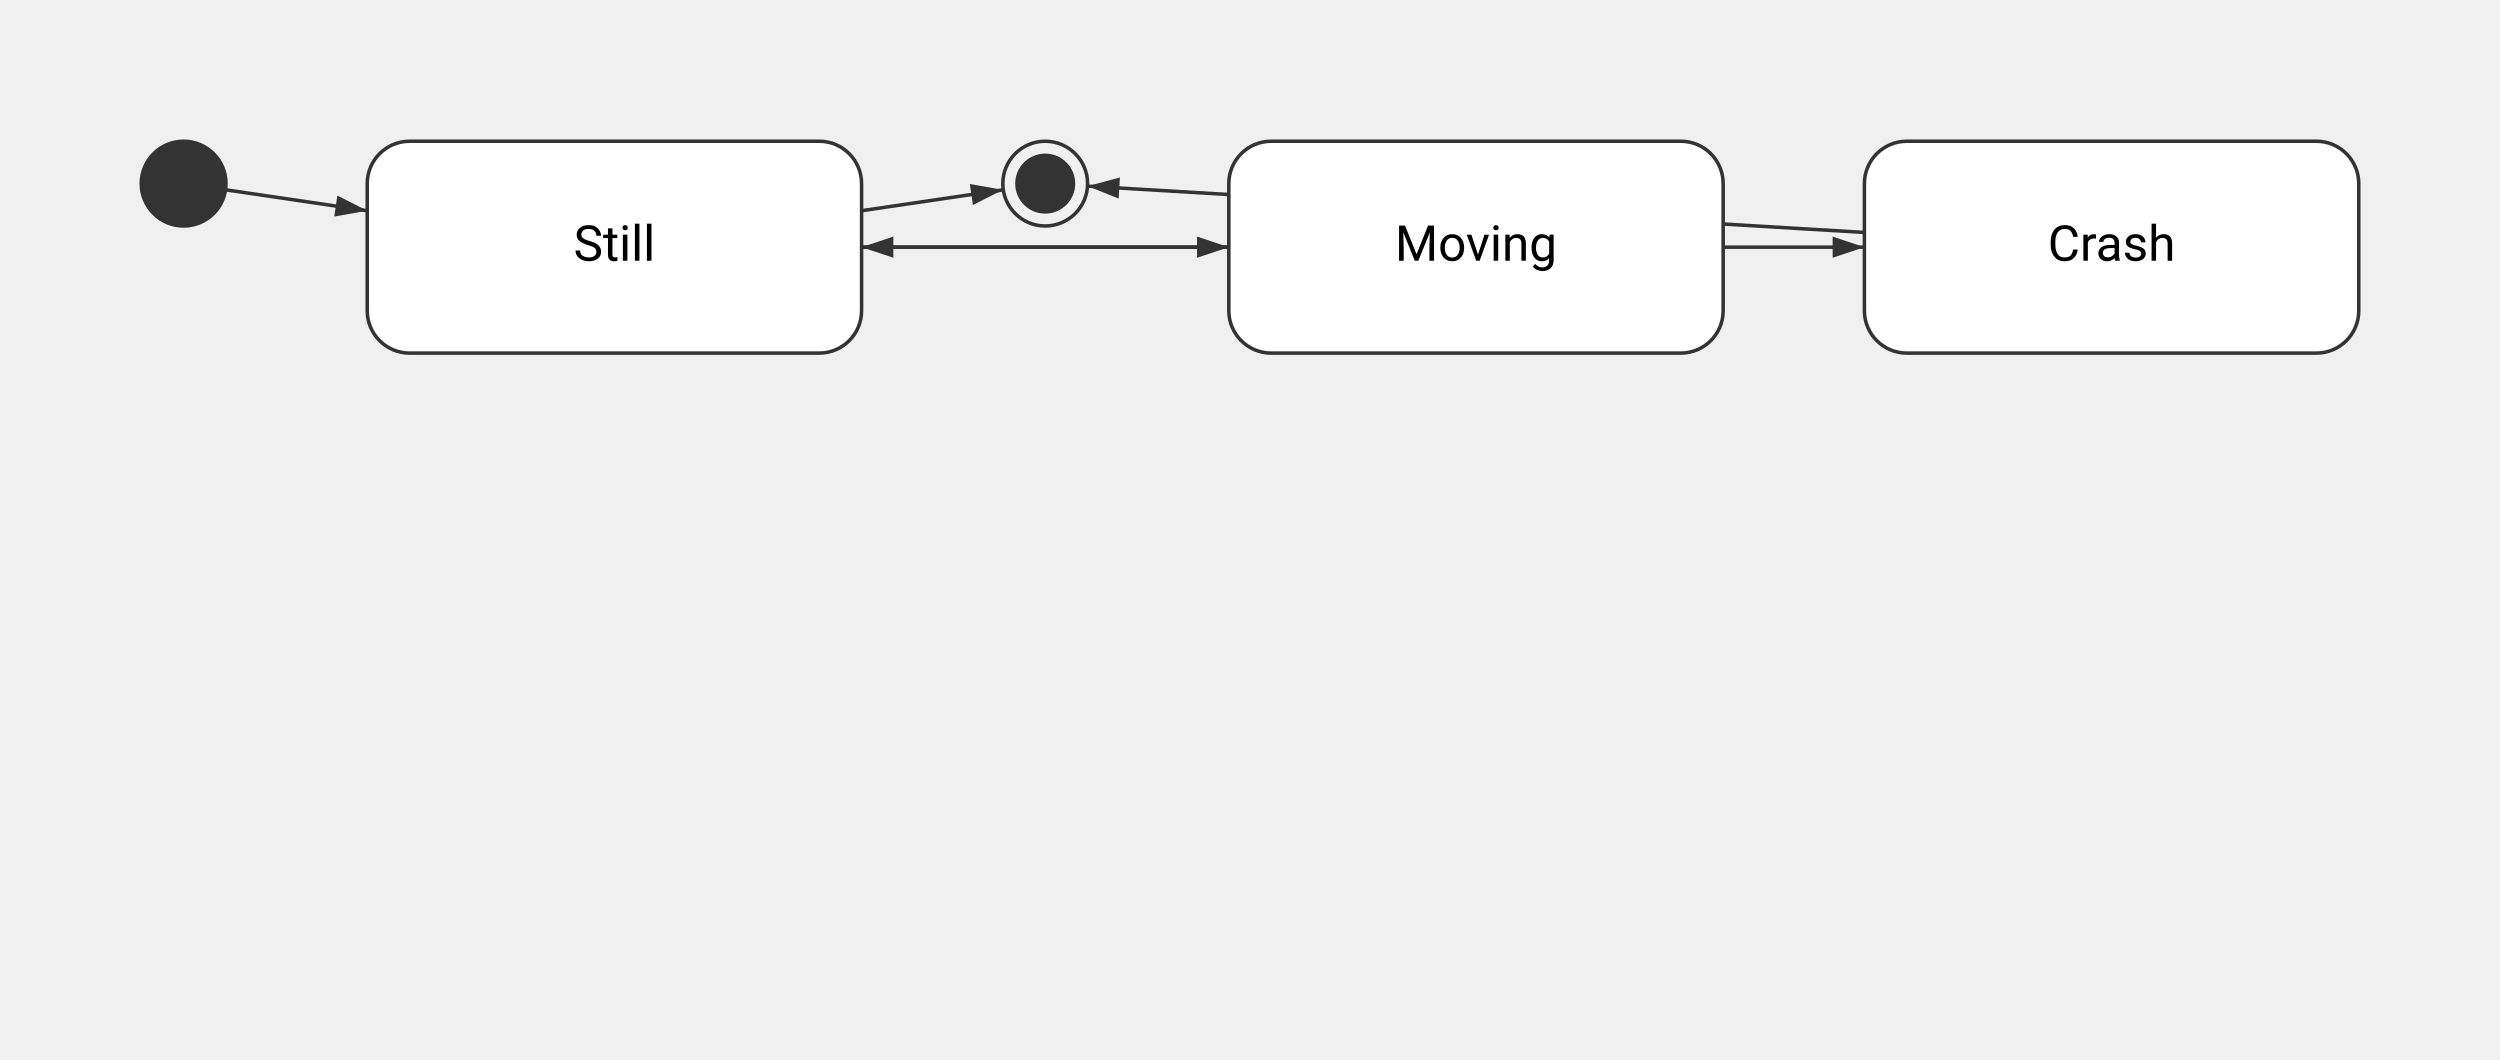
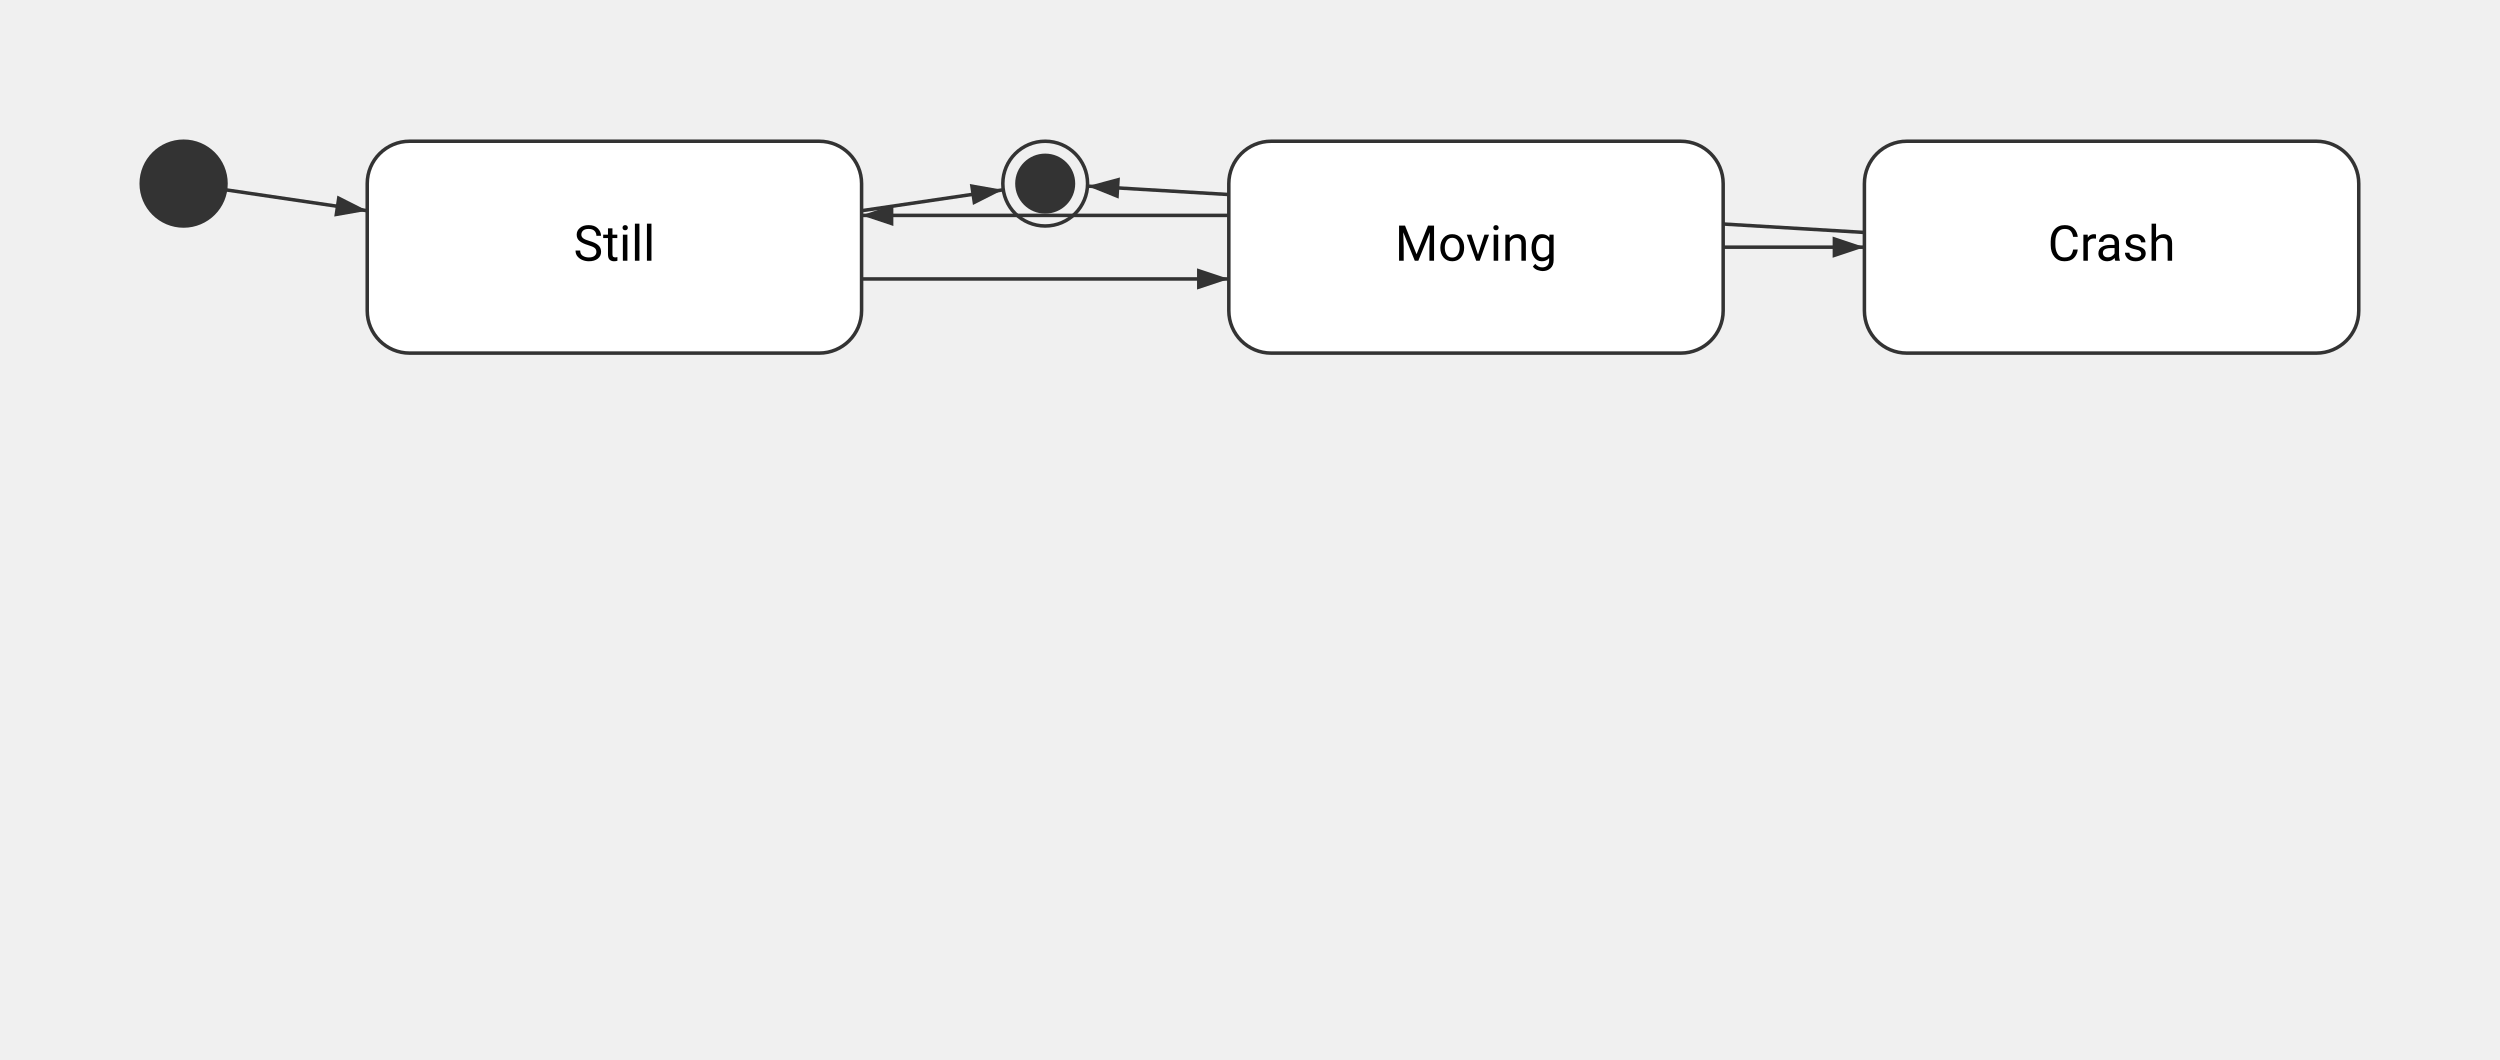
<svg xmlns="http://www.w3.org/2000/svg" width="708" height="300" viewBox="0 0 708 300">
  <defs>
    <marker id="arrowhead" markerWidth="10" markerHeight="10" refX="9" refY="3" orient="auto-start-reverse">
      <path d="M0,0 L0,6 L9,3 z" fill="#333333" />
    </marker>
  </defs>
  <g data-edge-id="e1">
    <line x1="64" y1="53.77" x2="104" y2="59.672" stroke="#333333" marker-end="url(#arrowhead)" />
  </g>
  <g data-edge-id="e2">
    <line x1="244" y1="59.672" x2="284" y2="53.77" stroke="#333333" marker-end="url(#arrowhead)" />
  </g>
  <g data-edge-id="e3">
-     <line x1="244" y1="70" x2="348" y2="70" stroke="#333333" marker-end="url(#arrowhead)" />
+     <line x1="244" y1="79" x2="348" y2="79" stroke="#333333" marker-end="url(#arrowhead)" />
  </g>
  <g data-edge-id="e4">
-     <line x1="348" y1="70" x2="244" y2="70" stroke="#333333" marker-end="url(#arrowhead)" />
+     <line x1="348" y1="61" x2="244" y2="61" stroke="#333333" marker-end="url(#arrowhead)" />
  </g>
  <g data-edge-id="e5">
    <line x1="488" y1="70" x2="528" y2="70" stroke="#333333" marker-end="url(#arrowhead)" />
  </g>
  <g data-edge-id="e6">
    <line x1="528" y1="65.828" x2="308" y2="52.715" stroke="#333333" marker-end="url(#arrowhead)" />
  </g>
  <g data-node-id="root_start">
    <ellipse cx="52" cy="52" rx="12" ry="12" fill="#333333" stroke="#333333" />
  </g>
  <g data-node-id="Still">
    <rect x="104" y="40" width="140" height="60" rx="12" ry="12" fill="#ffffff" stroke="#333333" />
    <text x="174" y="70" dominant-baseline="middle" text-anchor="middle" font-size="14" font-family="system-ui, -apple-system, &quot;Segoe UI&quot;, Roboto, sans-serif" fill="#000000">Still</text>
  </g>
  <g data-node-id="root_end">
    <ellipse cx="296" cy="52" rx="12" ry="12" fill="none" stroke="#333333" />
    <ellipse cx="296" cy="52" rx="8" ry="8" fill="#333333" stroke="#333333" />
  </g>
  <g data-node-id="Moving">
    <rect x="348" y="40" width="140" height="60" rx="12" ry="12" fill="#ffffff" stroke="#333333" />
    <text x="418" y="70" dominant-baseline="middle" text-anchor="middle" font-size="14" font-family="system-ui, -apple-system, &quot;Segoe UI&quot;, Roboto, sans-serif" fill="#000000">Moving</text>
  </g>
  <g data-node-id="Crash">
    <rect x="528" y="40" width="140" height="60" rx="12" ry="12" fill="#ffffff" stroke="#333333" />
    <text x="598" y="70" dominant-baseline="middle" text-anchor="middle" font-size="14" font-family="system-ui, -apple-system, &quot;Segoe UI&quot;, Roboto, sans-serif" fill="#000000">Crash</text>
  </g>
</svg>
